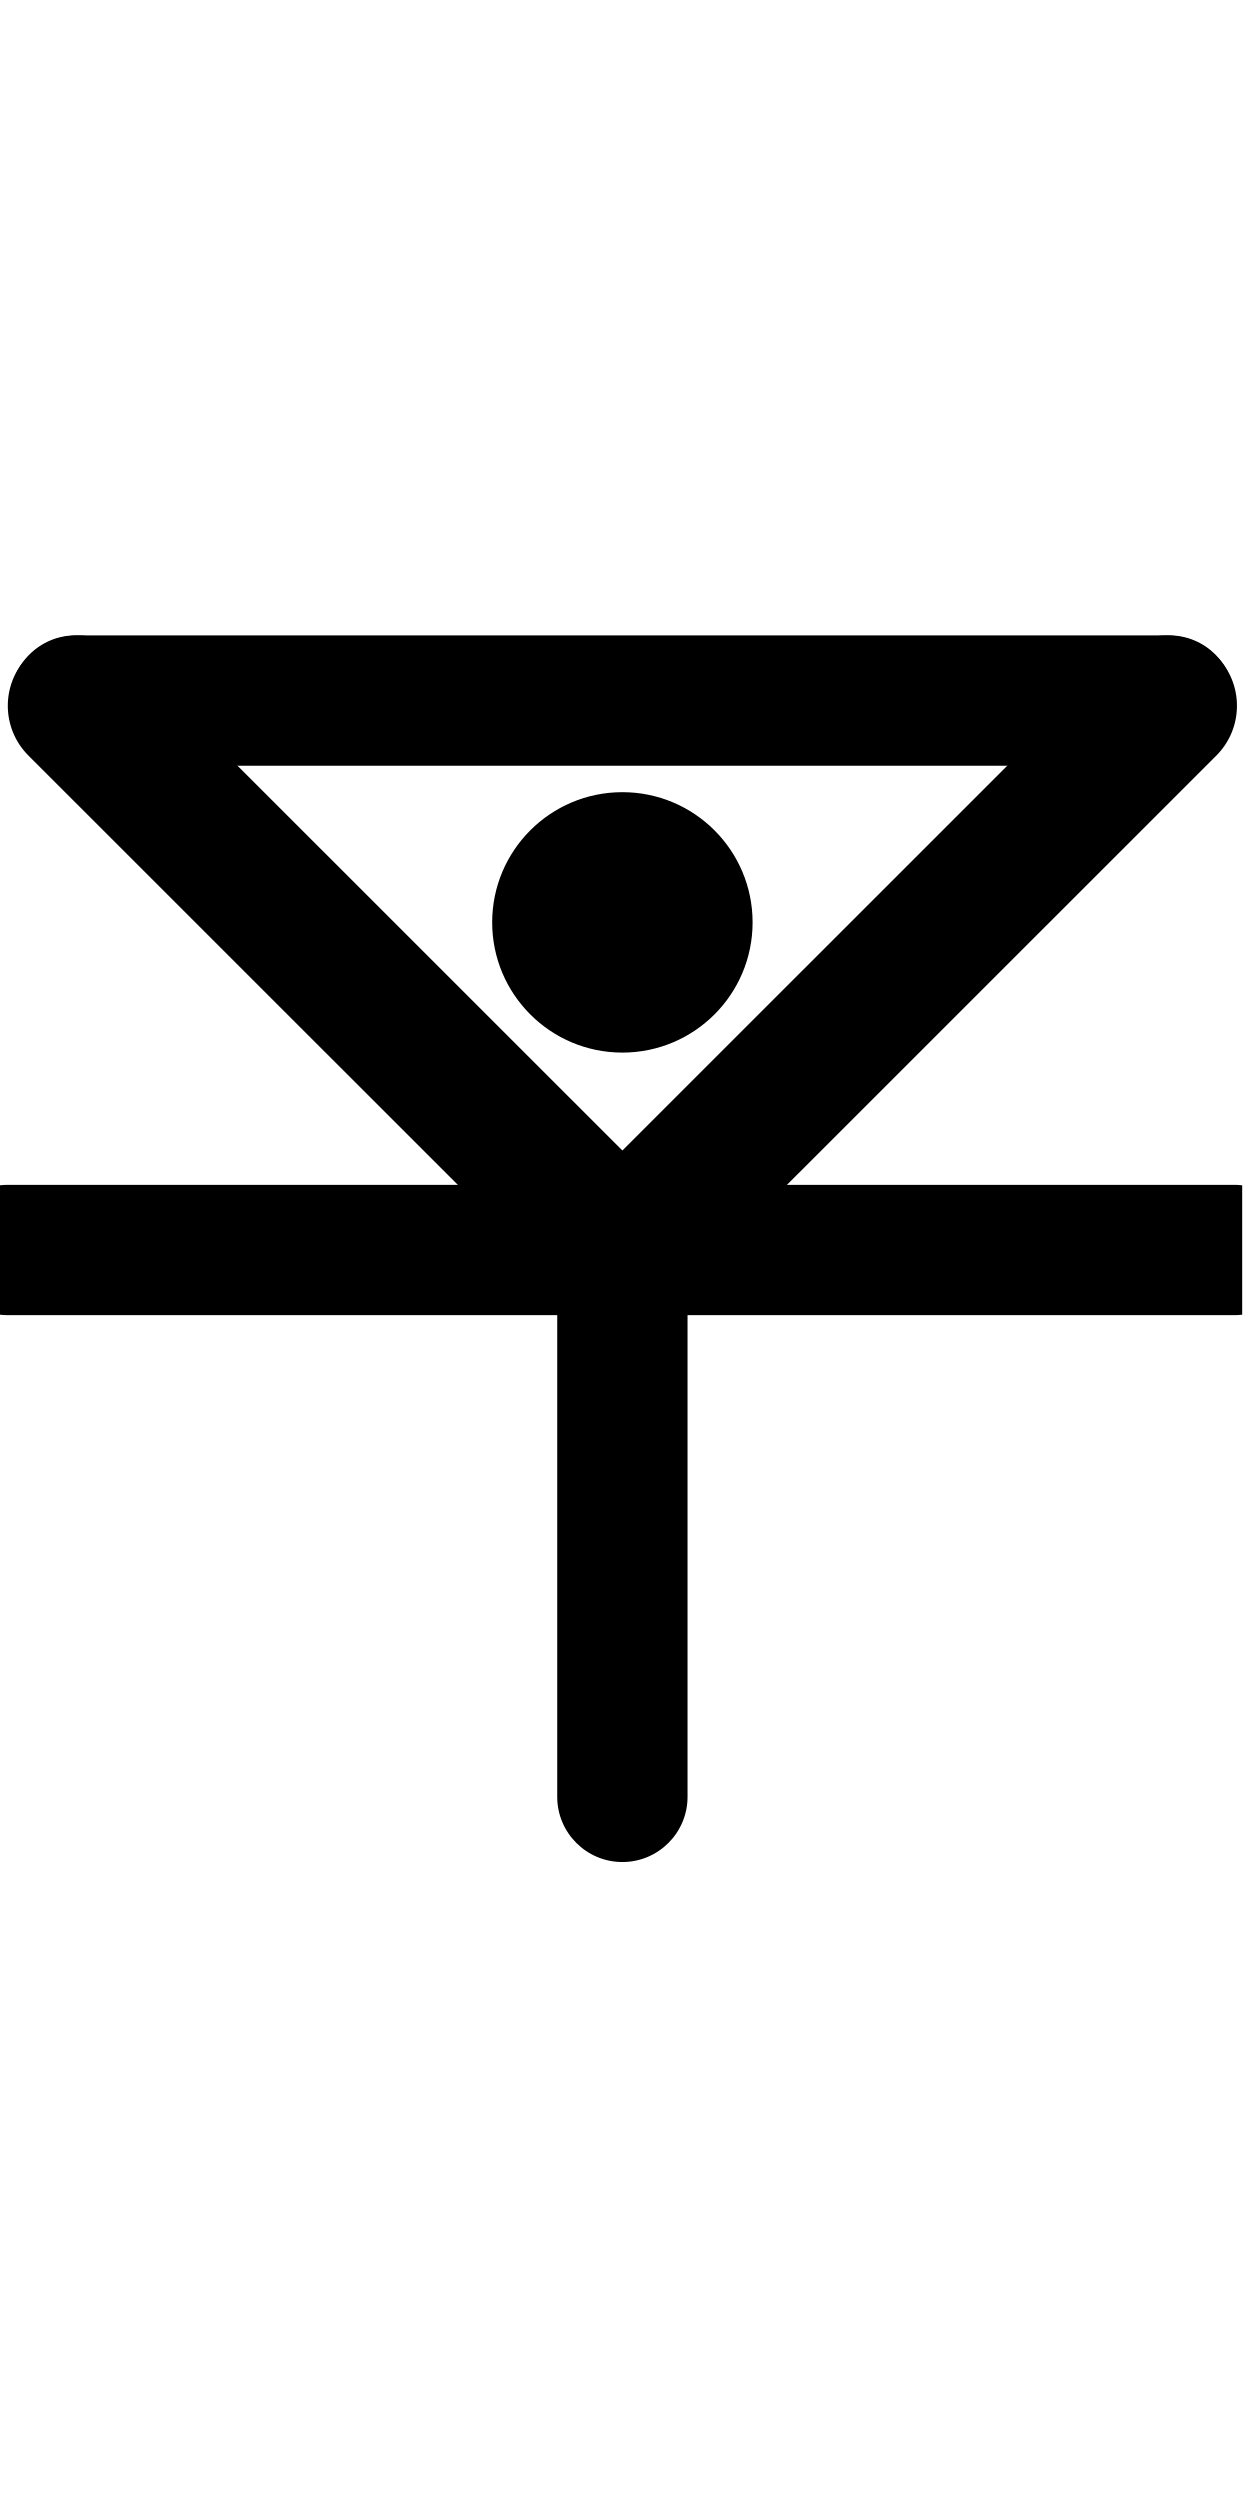
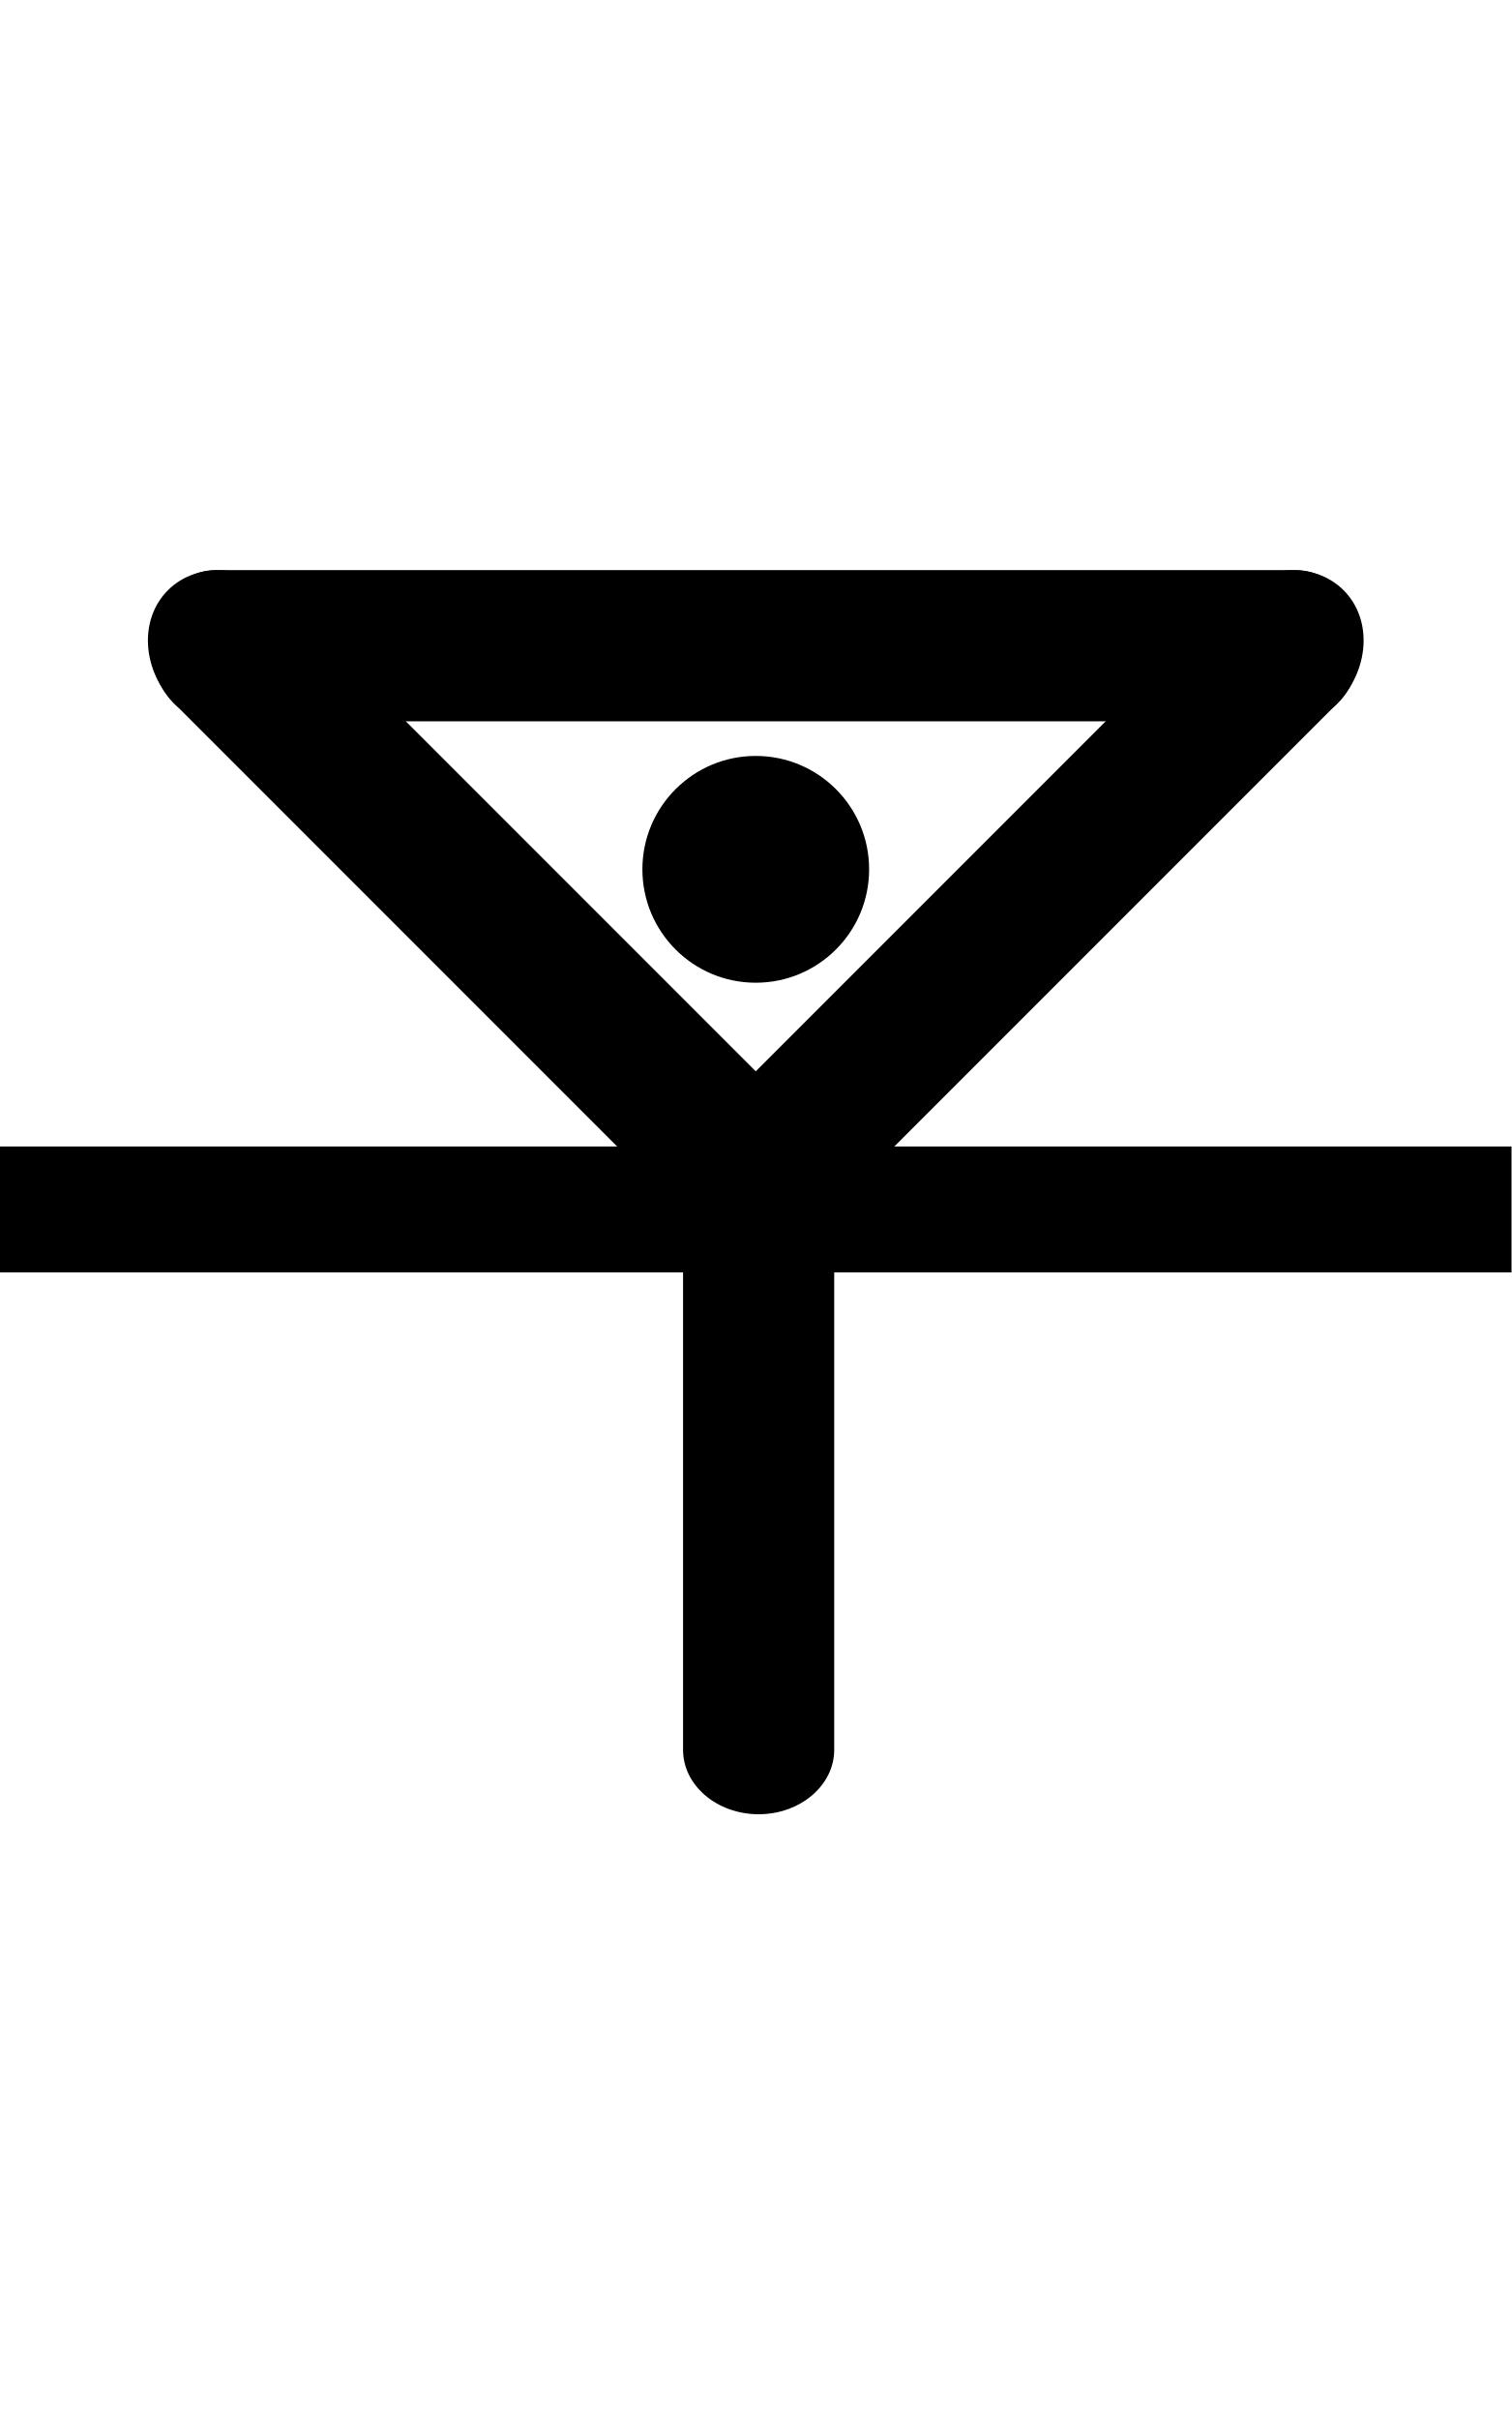
- <svg xmlns="http://www.w3.org/2000/svg" width="100%" height="100%" viewBox="0 0 8 16" version="1.1" xml:space="preserve" style="fill-rule:evenodd;clip-rule:evenodd;stroke-linejoin:round;stroke-miterlimit:2;">
-   <g transform="matrix(1,0,0,1,-36,0)">
-     <g id="_3" transform="matrix(0.496875,0,0,1,36,1.33227e-15)">
-       <rect x="0" y="0" width="16" height="16" style="fill:none;" />
-       <clipPath id="_clip1">
-         <rect x="0" y="0" width="16" height="16" />
-       </clipPath>
-       <g clip-path="url(#_clip1)">
-         <g id="_00" transform="matrix(2.01258,0,0,-1,-8.08404,16)">
-           <path d="M7.583,4.5L7.583,8C7.583,8.23 7.77,8.417 8,8.417C8.23,8.417 8.417,8.23 8.417,8L8.417,4.5C8.417,4.27 8.23,4.083 8,4.083C7.77,4.083 7.583,4.27 7.583,4.5Z" />
-         </g>
-         <g id="base" transform="matrix(2.01258,0,0,1,-8.05085,0)">
-           <g id="consonant" transform="matrix(6.12323e-17,-1,-1,-6.12323e-17,16,16)">
-             <path d="M7.583,4.1L7.583,8C7.583,8.23 7.77,8.417 8,8.417C8.23,8.417 8.417,8.23 8.417,8L8.417,4.1C8.417,3.87 8.23,3.683 8,3.683C7.77,3.683 7.583,3.87 7.583,4.1Z" />
-           </g>
-           <g id="consonant1" transform="matrix(6.12323e-17,-1,-1,-6.12323e-17,12.467,16)">
-             <path d="M7.583,4.5L7.583,8.417C7.583,8.647 7.77,8.833 8,8.833C8.23,8.833 8.417,8.647 8.417,8.417L8.417,4.5C8.417,4.27 8.23,4.083 8,4.083C7.77,4.083 7.583,4.27 7.583,4.5Z" />
-           </g>
-         </g>
-         <g id="_1" transform="matrix(2.01258,0,0,1,-8.08404,0)">
-           <g transform="matrix(0.957052,-0.00141525,-0.00861127,0.957089,-31.8855,0.277345)">
-             <path d="M42.118,8.429L45.691,4.83C45.873,4.646 45.87,4.348 45.685,4.165C45.5,3.981 45.202,3.98 45.02,4.164L41.447,7.763C41.266,7.946 41.268,8.244 41.453,8.428C41.639,8.612 41.937,8.612 42.118,8.429Z" />
-           </g>
-           <g transform="matrix(-0.957052,-0.00141525,0.00861127,0.957089,47.8855,0.277345)">
-             <path d="M42.118,8.429L45.691,4.83C45.873,4.646 45.87,4.348 45.685,4.165C45.5,3.981 45.202,3.98 45.02,4.164L41.447,7.763C41.266,7.946 41.268,8.244 41.453,8.428C41.639,8.612 41.937,8.612 42.118,8.429Z" />
-           </g>
-         </g>
-         <g id="_2" transform="matrix(1.67715,0,0,0.833333,-40.6207,-79.0967)">
-           <circle cx="29" cy="102" r="1" />
-         </g>
-         <g id="_31" transform="matrix(2.01258,0,0,1,-8.08404,-0.0164902)">
-           <path d="M11.5,4.083L4.5,4.083C4.27,4.083 4.083,4.27 4.083,4.5C4.083,4.73 4.27,4.917 4.5,4.917L11.5,4.917C11.73,4.917 11.917,4.73 11.917,4.5C11.917,4.27 11.73,4.083 11.5,4.083Z" />
-         </g>
-       </g>
+ <svg xmlns="http://www.w3.org/2000/svg" width="100%" height="100%" viewBox="0 0 10 16" version="1.1" xml:space="preserve" style="fill-rule:evenodd;clip-rule:evenodd;stroke-linejoin:round;stroke-miterlimit:2;">
+   <rect id="_3" x="0" y="0" width="10" height="16" style="fill:none;" />
+   <clipPath id="_clip1">
+     <rect x="0" y="0" width="10" height="16" />
+   </clipPath>
+   <g clip-path="url(#_clip1)">
+     <path id="_00" d="M4.519,11.574l-0,-3.574l1,-0l-0,3.574c-0,0.235 -0.225,0.426 -0.5,0.426c-0.276,-0 -0.5,-0.191 -0.5,-0.426Z" />
+     <path id="_2" d="M8.574,4.771l-7.148,0c-0.235,0 -0.426,-0.224 -0.426,-0.5c0,-0.276 0.191,-0.5 0.426,-0.5l7.148,0c0.235,0 0.426,0.224 0.426,0.5c0,0.276 -0.191,0.5 -0.426,0.5Z" />
+     <rect id="number" x="-0.003" y="7.583" width="10.003" height="0.833" />
+     <g id="_1">
+       <path d="M5.405,8.095l3.433,-3.433c0.223,-0.223 0.246,-0.563 0.051,-0.758c-0.195,-0.195 -0.535,-0.172 -0.758,0.051l-3.433,3.433c-0.224,0.224 -0.247,0.563 -0.052,0.758c0.196,0.196 0.535,0.173 0.759,-0.051Z" />
+       <path d="M5.302,7.388l-3.433,-3.433c-0.223,-0.223 -0.563,-0.246 -0.758,-0.051c-0.195,0.195 -0.172,0.535 0.051,0.758l3.433,3.433c0.224,0.224 0.563,0.247 0.759,0.051c0.195,-0.195 0.172,-0.534 -0.052,-0.758Z" />
    </g>
+     <circle id="_21" cx="5" cy="5.75" r="0.75" />
  </g>
</svg>
